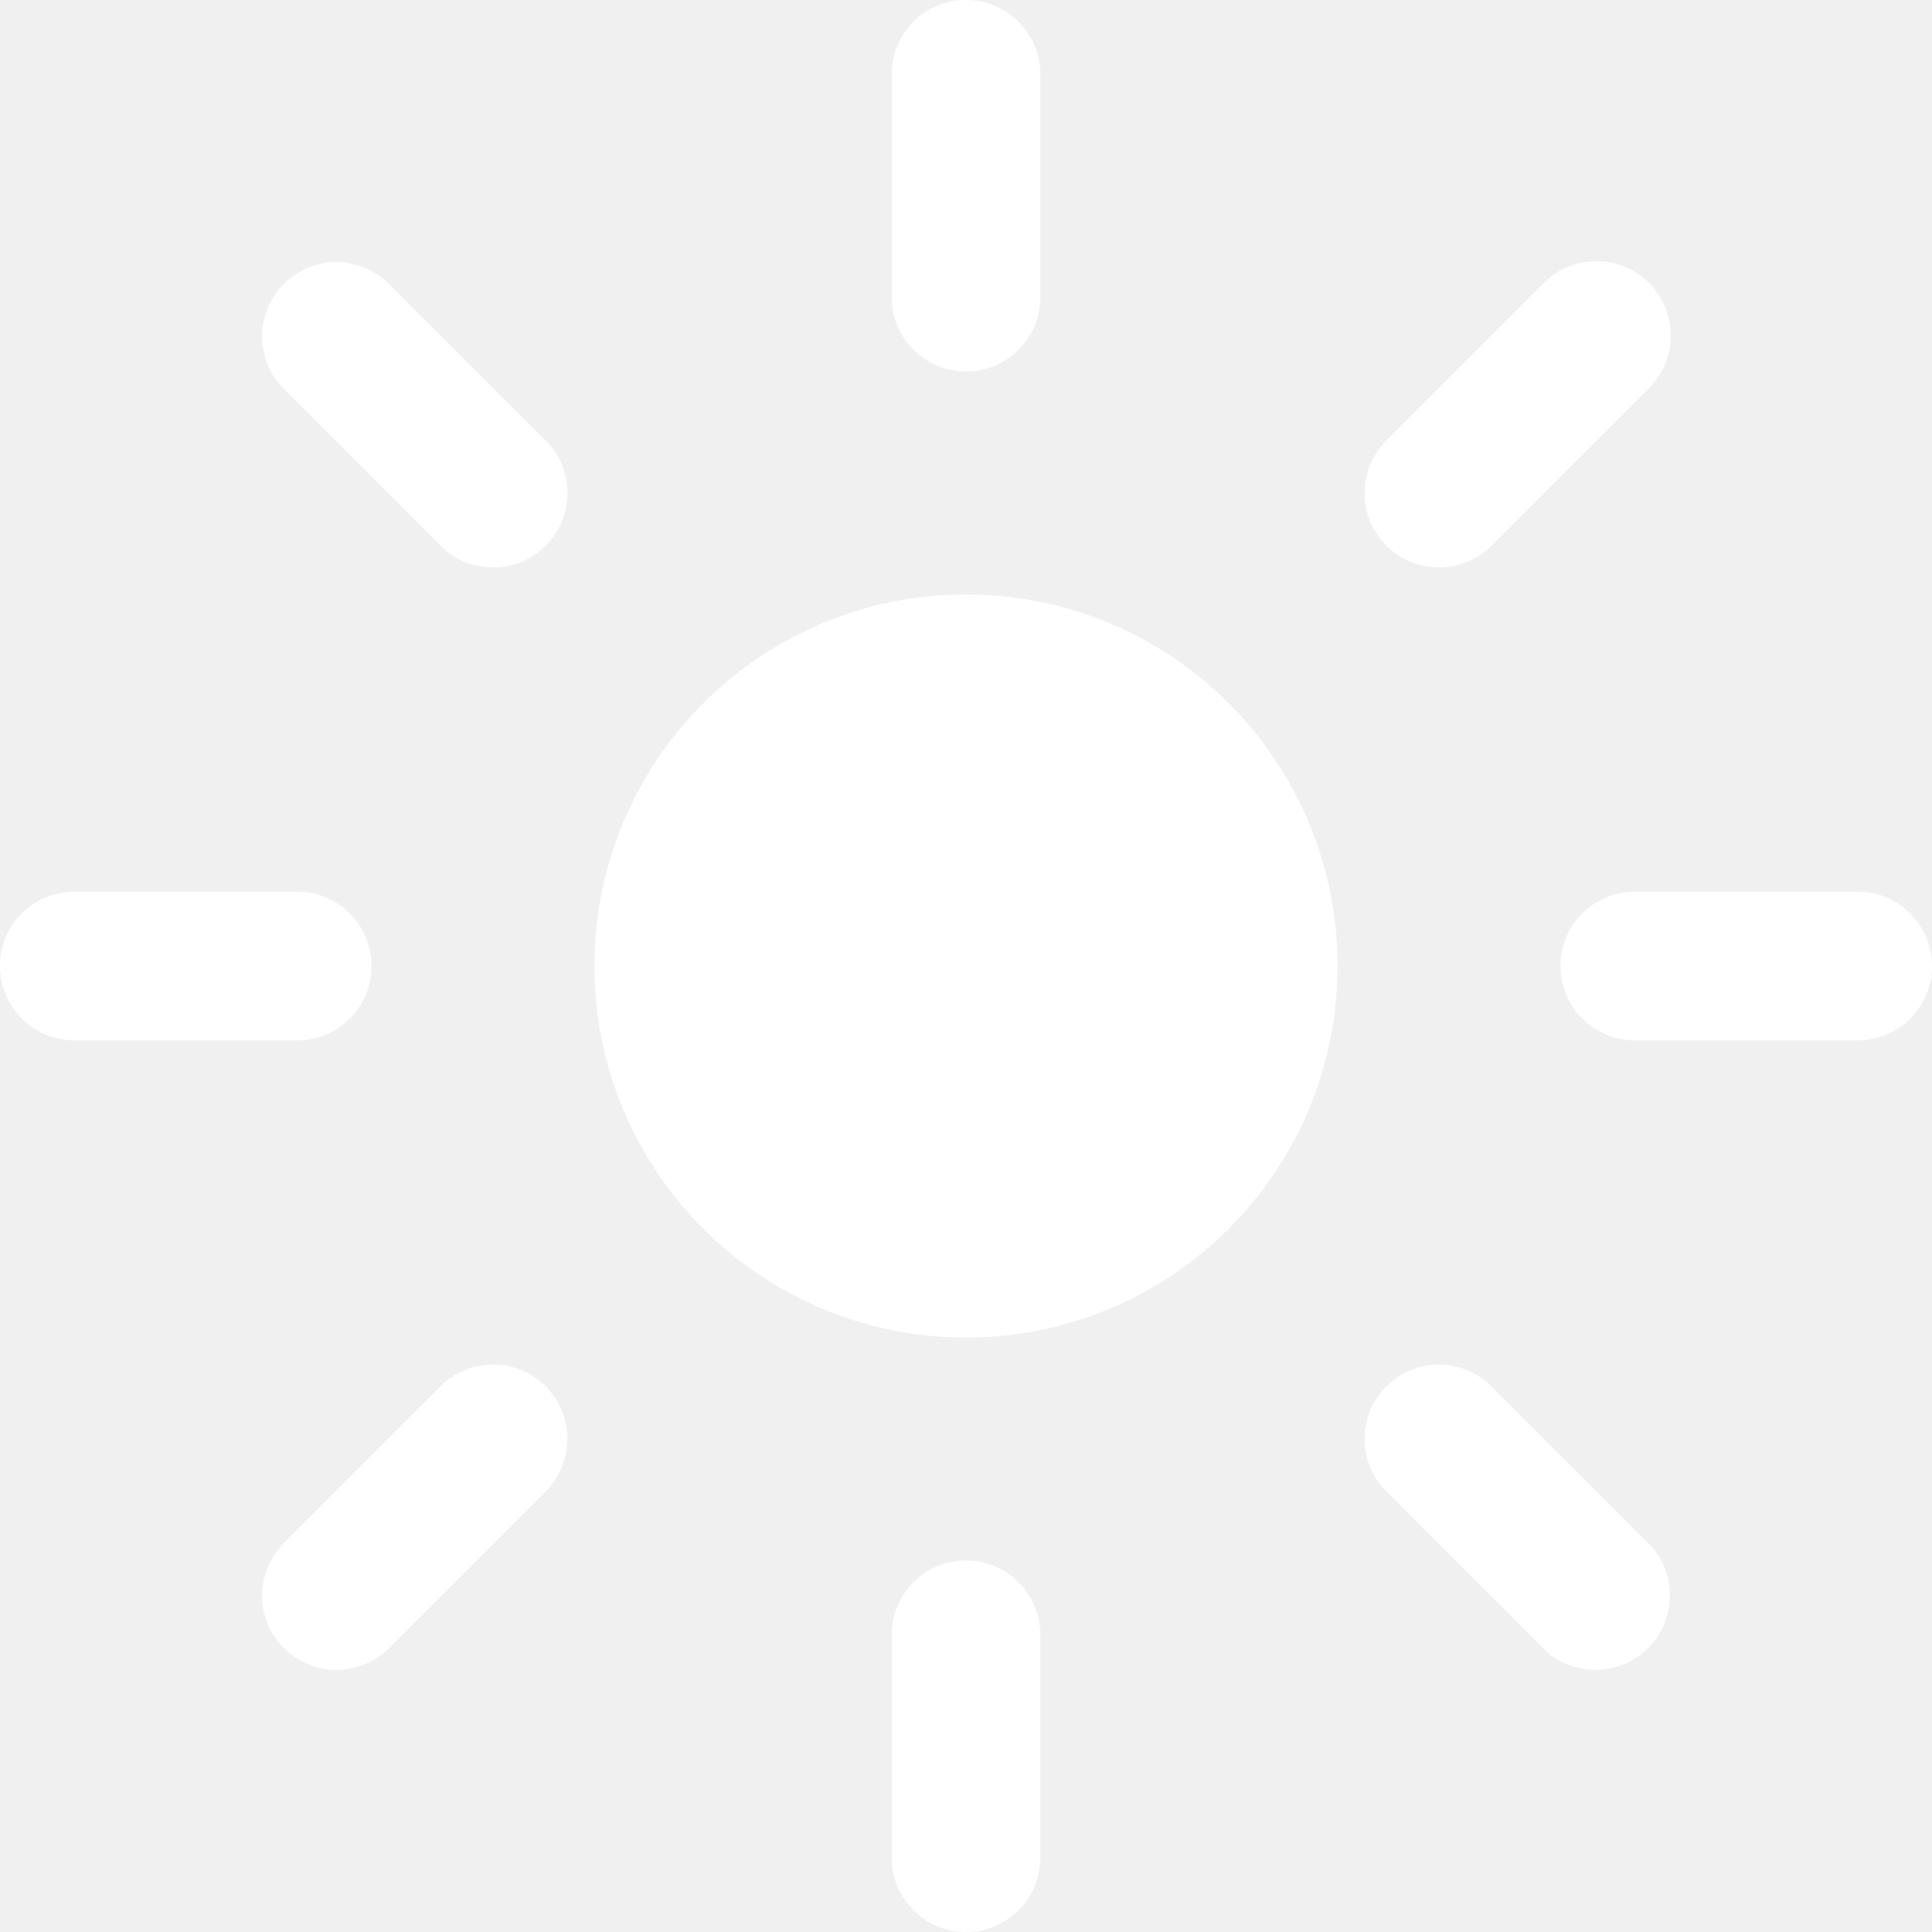
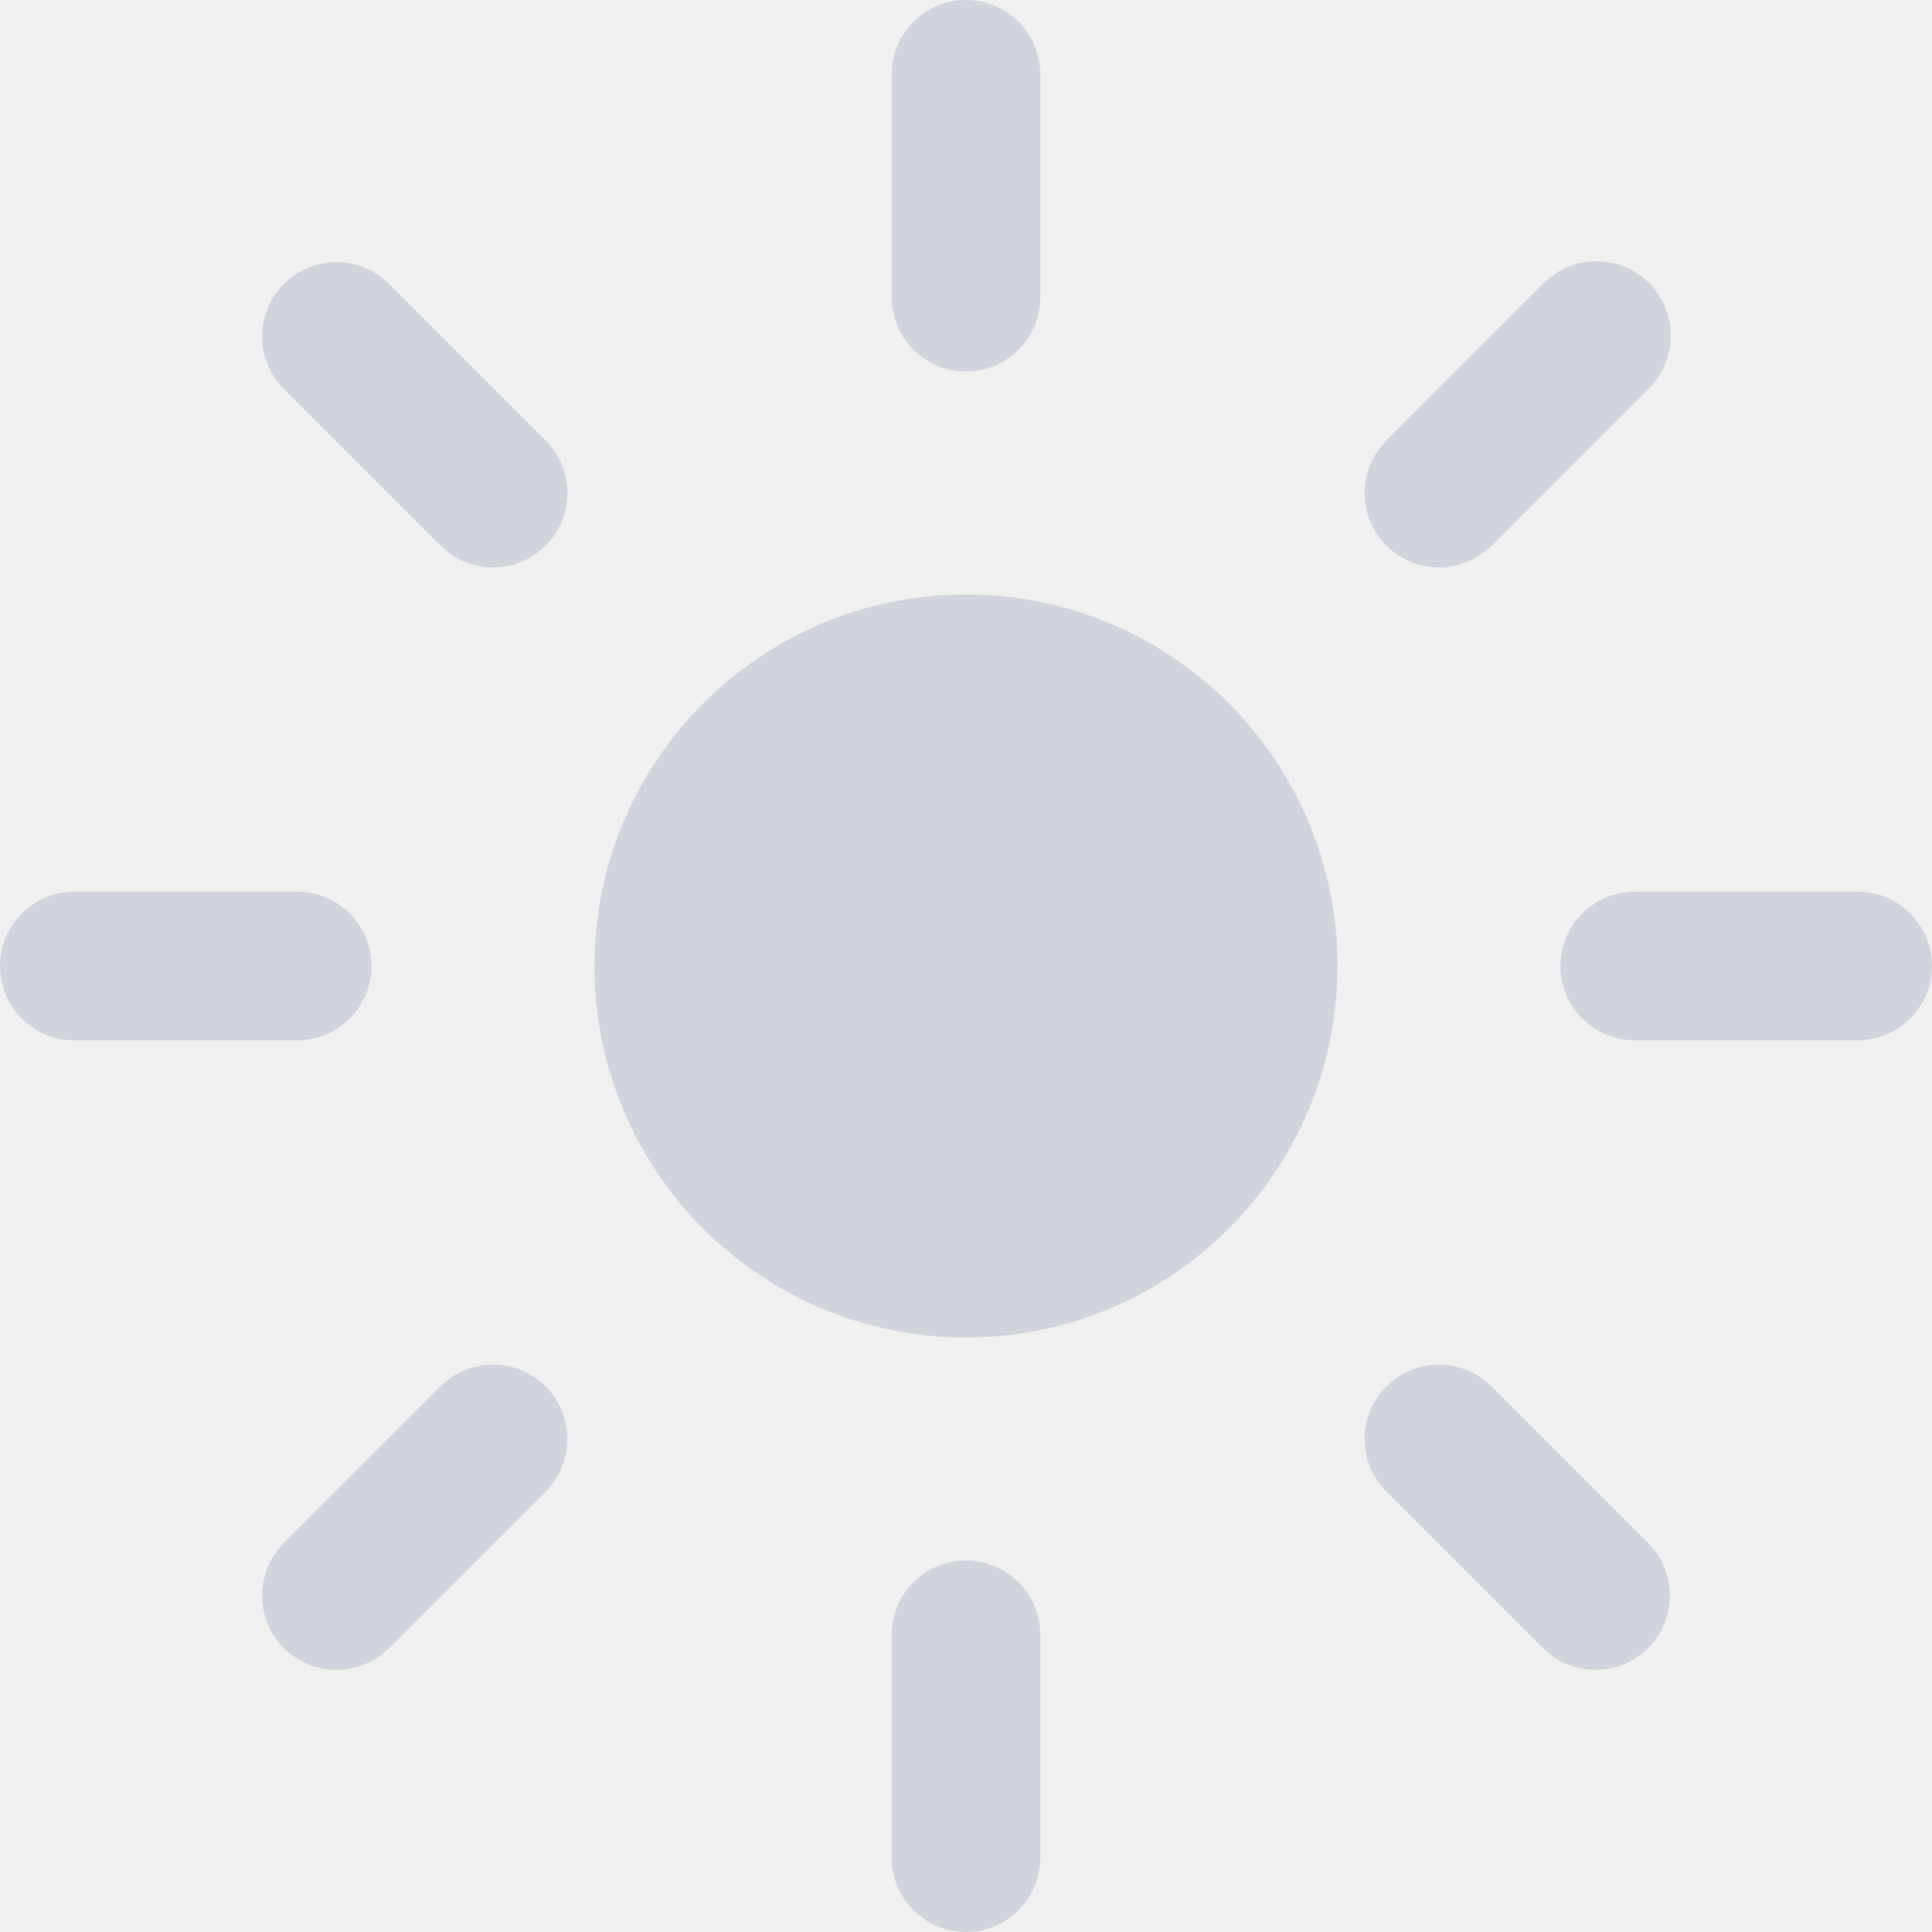
<svg xmlns="http://www.w3.org/2000/svg" width="26" height="26">
-   <path fill="#FFF" fill-rule="evenodd" d="M13 21a1 1 0 011 1v3a1 1 0 11-2 0v-3a1 1 0 011-1zm-5.657-2.343a1 1 0 010 1.414l-2.121 2.121a1 1 0 01-1.414-1.414l2.12-2.121a1 1 0 011.415 0zm12.728 0l2.121 2.121a1 1 0 01-1.414 1.414l-2.121-2.12a1 1 0 011.414-1.415zM13 8a5 5 0 110 10 5 5 0 010-10zm12 4a1 1 0 110 2h-3a1 1 0 110-2h3zM4 12a1 1 0 110 2H1a1 1 0 110-2h3zm18.192-8.192a1 1 0 010 1.414l-2.12 2.121a1 1 0 01-1.415-1.414l2.121-2.121a1 1 0 011.414 0zm-16.97 0l2.121 2.12A1 1 0 015.93 7.344L3.808 5.222a1 1 0 011.414-1.414zM13 0a1 1 0 011 1v3a1 1 0 11-2 0V1a1 1 0 011-1z" />
+   <path fill="#D1D5DB" fill-rule="evenodd" d="M13 21a1 1 0 011 1v3a1 1 0 11-2 0v-3a1 1 0 011-1zm-5.657-2.343a1 1 0 010 1.414l-2.121 2.121a1 1 0 01-1.414-1.414l2.12-2.121a1 1 0 011.415 0zm12.728 0l2.121 2.121a1 1 0 01-1.414 1.414l-2.121-2.12a1 1 0 011.414-1.415zM13 8a5 5 0 110 10 5 5 0 010-10zm12 4a1 1 0 110 2h-3a1 1 0 110-2h3zM4 12a1 1 0 110 2H1a1 1 0 110-2h3zm18.192-8.192a1 1 0 010 1.414l-2.12 2.121a1 1 0 01-1.415-1.414l2.121-2.121a1 1 0 011.414 0zm-16.97 0l2.121 2.12A1 1 0 015.93 7.344L3.808 5.222a1 1 0 011.414-1.414zM13 0a1 1 0 011 1v3a1 1 0 11-2 0V1a1 1 0 011-1z" />
</svg>
